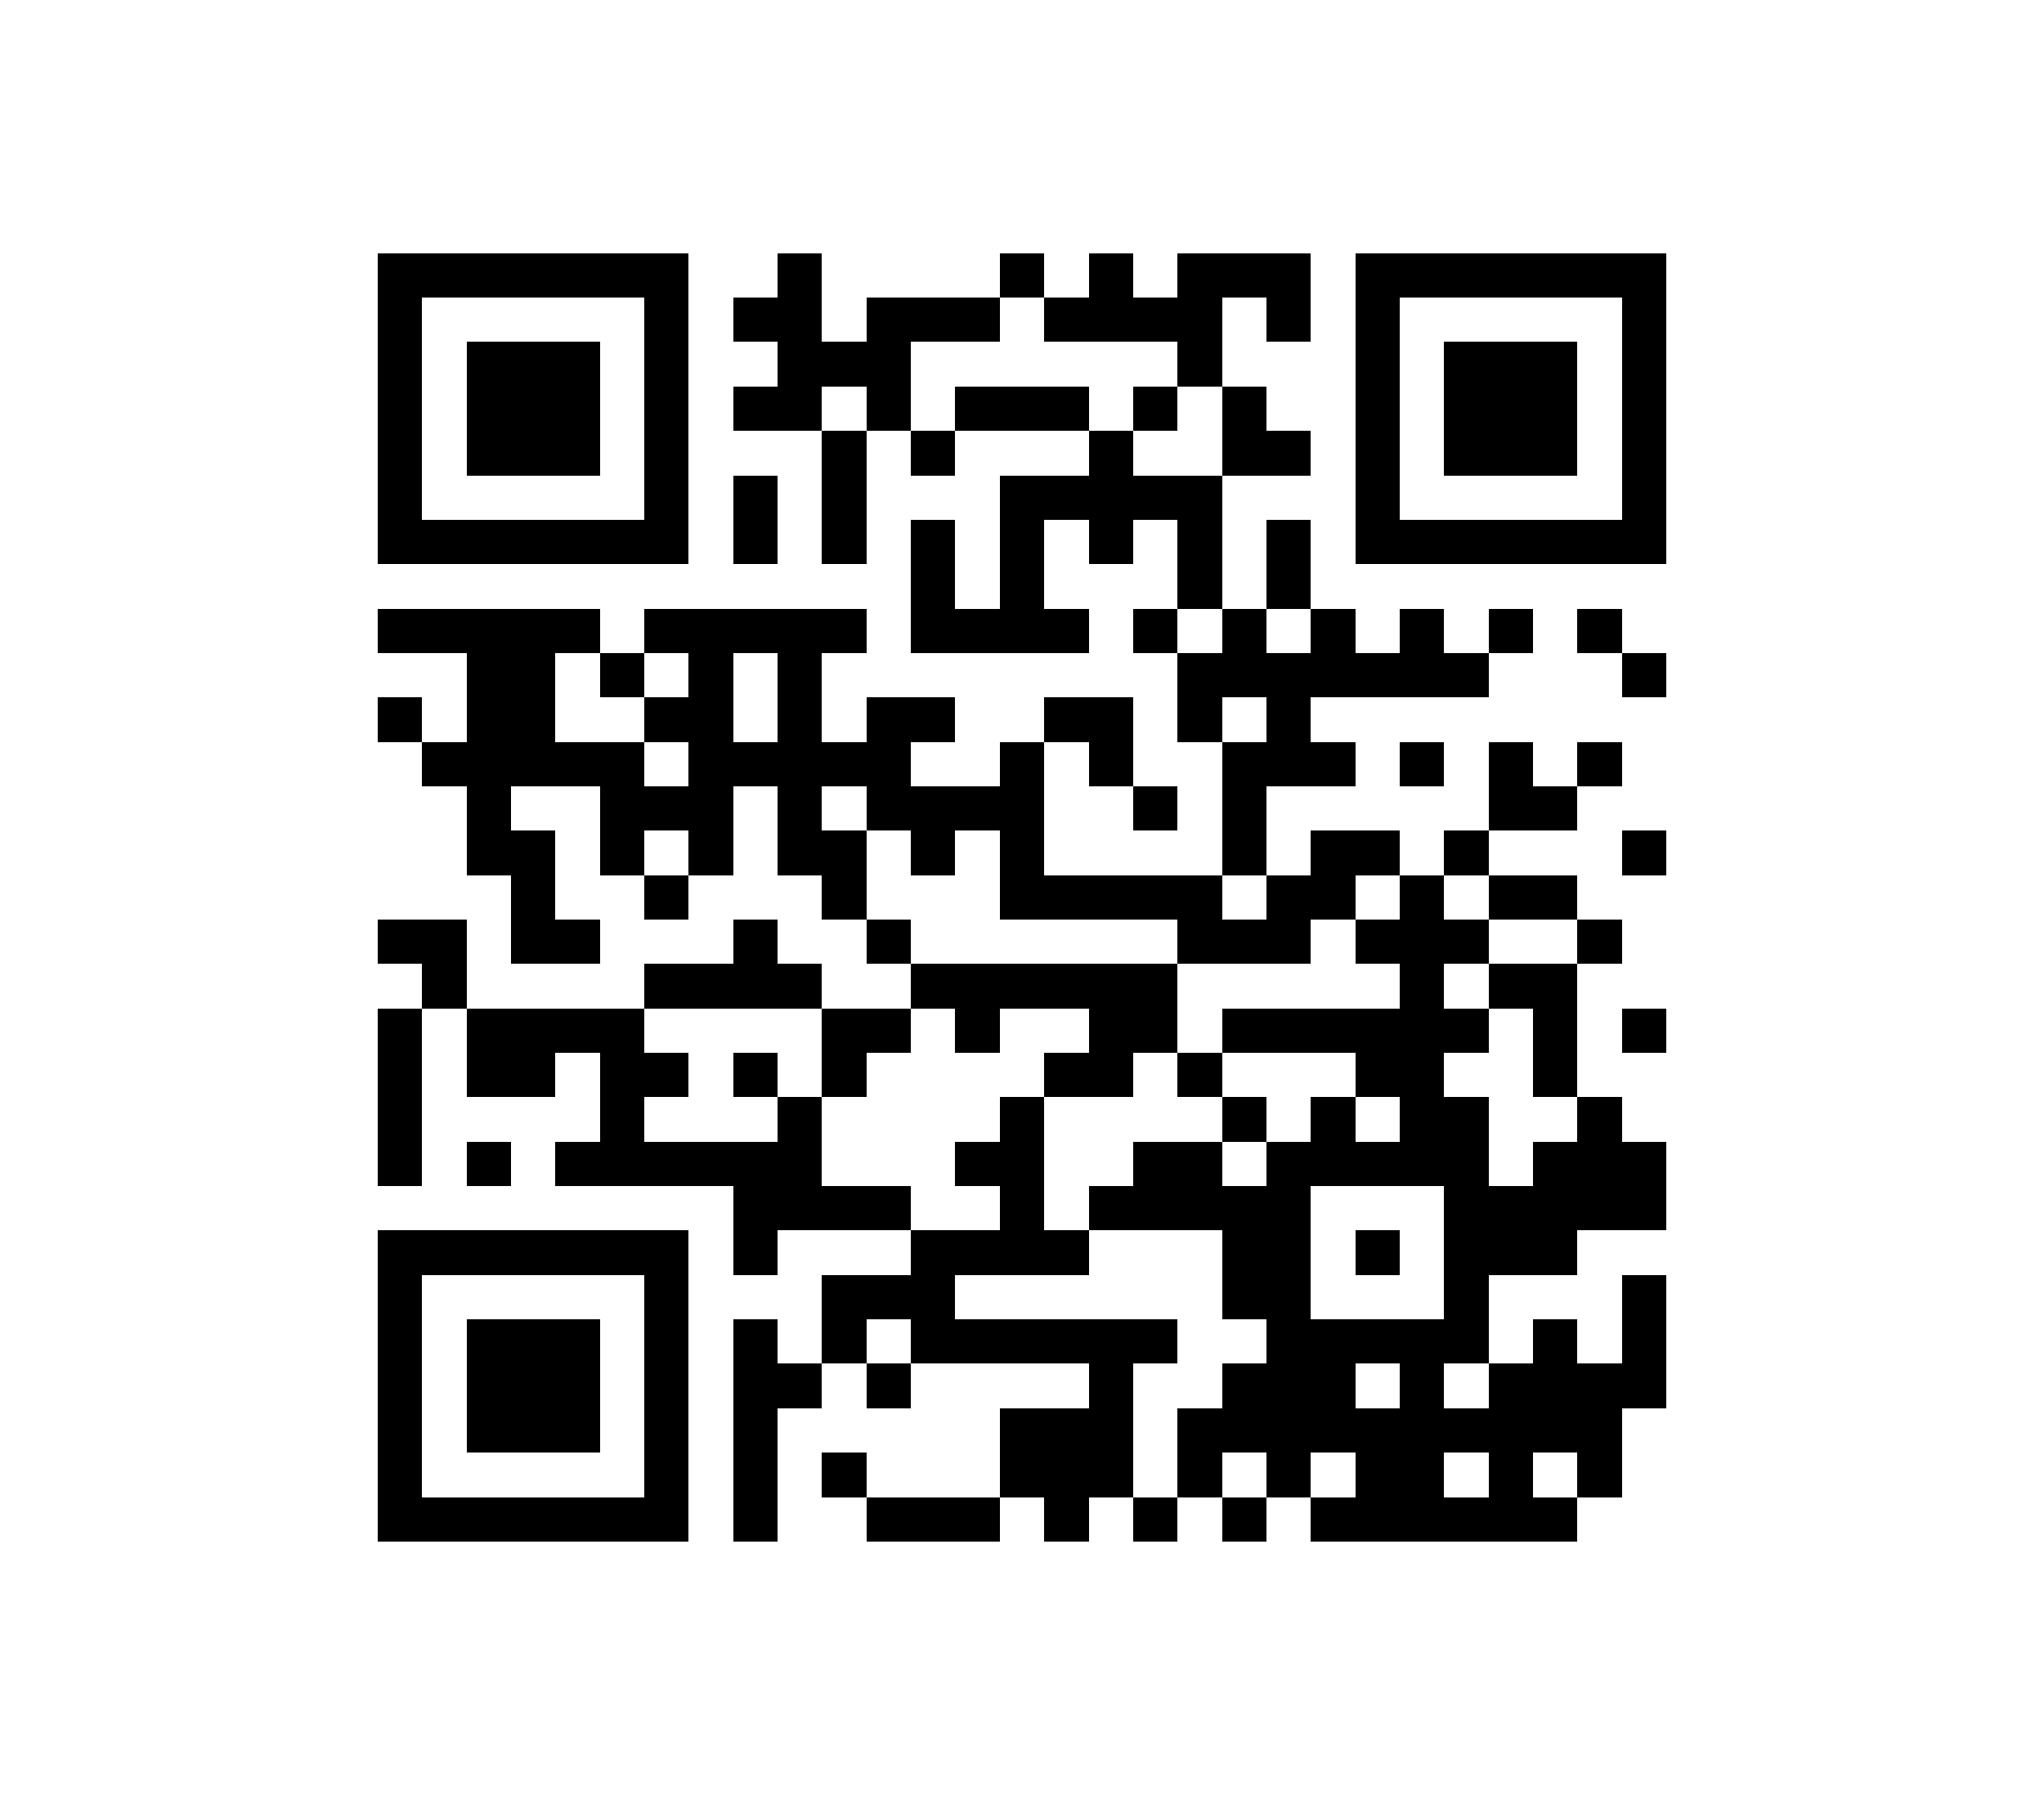
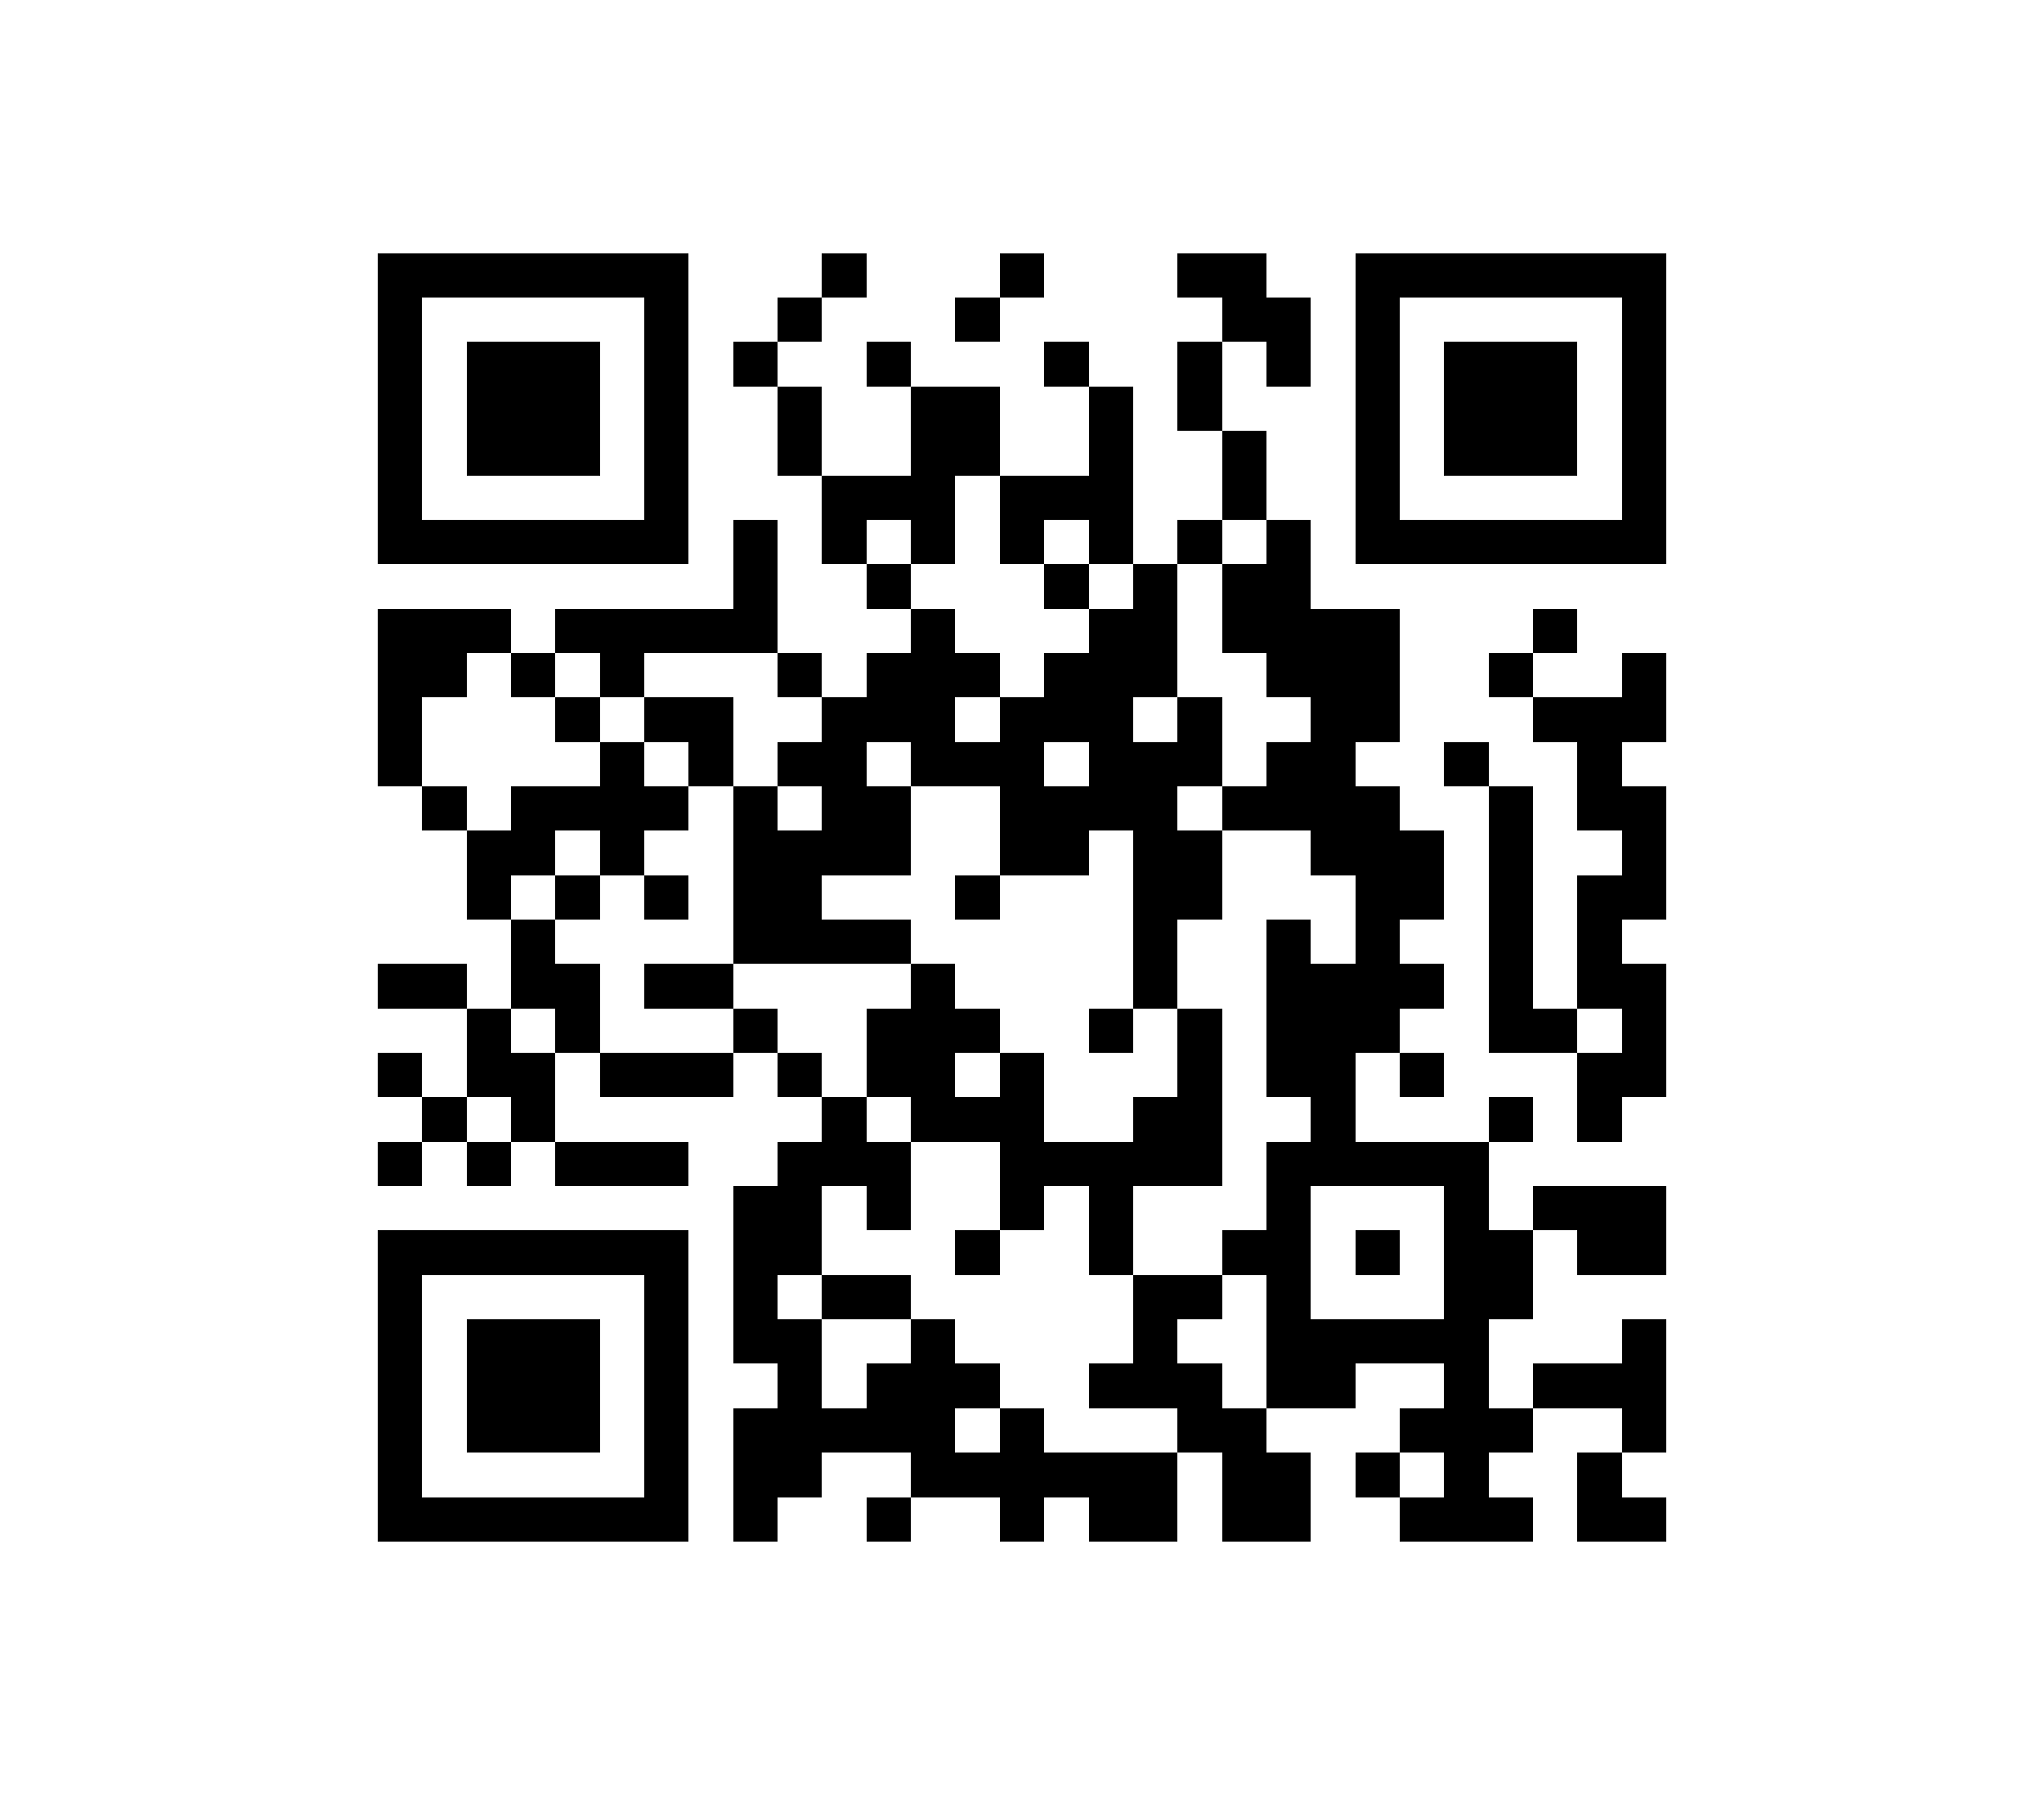
<svg xmlns="http://www.w3.org/2000/svg" version="1.2" baseProfile="tiny" shape-rendering="crispEdges" viewBox="0 0 460 404" viewport-fill="rgb(255,255,255)" viewport-fill-opacity="1" fill="rgb(0,0,0)" fill-opacity="1" style="background-color:rgb(255,255,255);background-color:rgba(1);">
  <rect x="85" y="57" width="10" height="70" />
-   <rect x="85" y="137" width="50" height="10" />
-   <rect x="85" y="157" width="10" height="10" />
-   <rect x="85" y="207" width="20" height="10" />
-   <rect x="85" y="227" width="10" height="40" />
+   <rect x="85" y="137" width="10" height="40" />
+   <rect x="85" y="217" width="20" height="10" />
+   <rect x="85" y="237" width="10" height="10" />
+   <rect x="85" y="257" width="10" height="10" />
  <rect x="85" y="277" width="10" height="70" />
  <rect x="95" y="57" width="60" height="10" />
  <rect x="95" y="117" width="60" height="10" />
-   <rect x="95" y="167" width="50" height="10" />
-   <rect x="95" y="217" width="10" height="10" />
+   <rect x="95" y="137" width="10" height="20" />
+   <rect x="95" y="177" width="10" height="10" />
+   <rect x="95" y="247" width="10" height="10" />
  <rect x="95" y="277" width="60" height="10" />
  <rect x="95" y="337" width="60" height="10" />
  <rect x="105" y="77" width="30" height="30" />
-   <rect x="105" y="147" width="10" height="50" />
-   <rect x="105" y="227" width="20" height="20" />
+   <rect x="105" y="137" width="10" height="10" />
+   <rect x="105" y="187" width="10" height="20" />
+   <rect x="105" y="227" width="10" height="20" />
  <rect x="105" y="257" width="10" height="10" />
  <rect x="105" y="297" width="30" height="30" />
-   <rect x="115" y="147" width="10" height="30" />
-   <rect x="115" y="187" width="10" height="30" />
-   <rect x="125" y="207" width="10" height="10" />
-   <rect x="125" y="227" width="20" height="10" />
-   <rect x="125" y="257" width="60" height="10" />
+   <rect x="115" y="147" width="10" height="10" />
+   <rect x="115" y="177" width="10" height="20" />
+   <rect x="115" y="207" width="10" height="20" />
+   <rect x="115" y="237" width="10" height="20" />
+   <rect x="125" y="137" width="50" height="10" />
+   <rect x="125" y="157" width="10" height="10" />
+   <rect x="125" y="177" width="30" height="10" />
+   <rect x="125" y="197" width="10" height="10" />
+   <rect x="125" y="217" width="10" height="20" />
+   <rect x="125" y="257" width="30" height="10" />
  <rect x="135" y="147" width="10" height="10" />
-   <rect x="135" y="177" width="10" height="20" />
-   <rect x="135" y="237" width="10" height="30" />
+   <rect x="135" y="167" width="10" height="30" />
+   <rect x="135" y="237" width="30" height="10" />
  <rect x="145" y="67" width="10" height="60" />
-   <rect x="145" y="137" width="50" height="10" />
  <rect x="145" y="157" width="20" height="10" />
-   <rect x="145" y="177" width="20" height="10" />
  <rect x="145" y="197" width="10" height="10" />
-   <rect x="145" y="217" width="40" height="10" />
-   <rect x="145" y="237" width="10" height="10" />
+   <rect x="145" y="217" width="20" height="10" />
  <rect x="145" y="287" width="10" height="60" />
-   <rect x="155" y="147" width="10" height="50" />
-   <rect x="165" y="67" width="20" height="10" />
-   <rect x="165" y="87" width="20" height="10" />
-   <rect x="165" y="107" width="10" height="20" />
-   <rect x="165" y="167" width="40" height="10" />
-   <rect x="165" y="207" width="10" height="20" />
-   <rect x="165" y="237" width="10" height="10" />
-   <rect x="165" y="267" width="10" height="20" />
-   <rect x="165" y="297" width="10" height="50" />
-   <rect x="175" y="57" width="10" height="40" />
-   <rect x="175" y="147" width="10" height="50" />
-   <rect x="175" y="247" width="10" height="30" />
-   <rect x="175" y="307" width="10" height="10" />
-   <rect x="185" y="77" width="20" height="10" />
-   <rect x="185" y="97" width="10" height="30" />
-   <rect x="185" y="187" width="10" height="20" />
-   <rect x="185" y="227" width="10" height="20" />
-   <rect x="185" y="267" width="20" height="10" />
-   <rect x="185" y="287" width="10" height="20" />
-   <rect x="185" y="327" width="10" height="10" />
-   <rect x="195" y="67" width="10" height="30" />
-   <rect x="195" y="157" width="10" height="30" />
-   <rect x="195" y="207" width="10" height="10" />
-   <rect x="195" y="227" width="10" height="10" />
-   <rect x="195" y="287" width="20" height="10" />
-   <rect x="195" y="307" width="10" height="10" />
-   <rect x="195" y="337" width="30" height="10" />
-   <rect x="205" y="67" width="20" height="10" />
-   <rect x="205" y="97" width="10" height="10" />
-   <rect x="205" y="117" width="10" height="30" />
-   <rect x="205" y="157" width="10" height="10" />
-   <rect x="205" y="177" width="10" height="20" />
-   <rect x="205" y="217" width="60" height="10" />
-   <rect x="205" y="277" width="10" height="30" />
-   <rect x="215" y="87" width="30" height="10" />
-   <rect x="215" y="137" width="30" height="10" />
-   <rect x="215" y="177" width="20" height="10" />
+   <rect x="155" y="167" width="10" height="10" />
+   <rect x="165" y="77" width="10" height="10" />
+   <rect x="165" y="117" width="10" height="30" />
+   <rect x="165" y="177" width="10" height="40" />
+   <rect x="165" y="227" width="10" height="10" />
+   <rect x="165" y="267" width="10" height="40" />
+   <rect x="165" y="317" width="10" height="30" />
+   <rect x="175" y="67" width="10" height="10" />
+   <rect x="175" y="87" width="10" height="20" />
+   <rect x="175" y="147" width="10" height="10" />
+   <rect x="175" y="167" width="20" height="10" />
+   <rect x="175" y="187" width="10" height="30" />
+   <rect x="175" y="237" width="10" height="10" />
+   <rect x="175" y="257" width="10" height="30" />
+   <rect x="175" y="297" width="10" height="40" />
+   <rect x="185" y="57" width="10" height="10" />
+   <rect x="185" y="107" width="10" height="20" />
+   <rect x="185" y="157" width="10" height="40" />
+   <rect x="185" y="207" width="20" height="10" />
+   <rect x="185" y="247" width="10" height="20" />
+   <rect x="185" y="287" width="20" height="10" />
+   <rect x="185" y="317" width="30" height="10" />
+   <rect x="195" y="77" width="10" height="10" />
+   <rect x="195" y="107" width="20" height="10" />
+   <rect x="195" y="127" width="10" height="10" />
+   <rect x="195" y="147" width="20" height="20" />
+   <rect x="195" y="177" width="10" height="20" />
+   <rect x="195" y="227" width="20" height="20" />
+   <rect x="195" y="257" width="10" height="20" />
+   <rect x="195" y="307" width="20" height="20" />
+   <rect x="195" y="337" width="10" height="10" />
+   <rect x="205" y="87" width="10" height="40" />
+   <rect x="205" y="137" width="10" height="40" />
+   <rect x="205" y="217" width="10" height="40" />
+   <rect x="205" y="297" width="10" height="40" />
+   <rect x="215" y="67" width="10" height="10" />
+   <rect x="215" y="87" width="10" height="20" />
+   <rect x="215" y="147" width="10" height="10" />
+   <rect x="215" y="167" width="20" height="10" />
+   <rect x="215" y="197" width="10" height="10" />
  <rect x="215" y="227" width="10" height="10" />
-   <rect x="215" y="257" width="20" height="10" />
-   <rect x="215" y="277" width="30" height="10" />
-   <rect x="215" y="297" width="50" height="10" />
+   <rect x="215" y="247" width="20" height="10" />
+   <rect x="215" y="277" width="10" height="10" />
+   <rect x="215" y="307" width="10" height="10" />
+   <rect x="215" y="327" width="50" height="10" />
  <rect x="225" y="57" width="10" height="10" />
-   <rect x="225" y="107" width="10" height="40" />
-   <rect x="225" y="167" width="10" height="40" />
-   <rect x="225" y="247" width="10" height="40" />
-   <rect x="225" y="317" width="30" height="20" />
-   <rect x="235" y="67" width="40" height="10" />
-   <rect x="235" y="107" width="40" height="10" />
-   <rect x="235" y="157" width="20" height="10" />
-   <rect x="235" y="197" width="40" height="10" />
-   <rect x="235" y="237" width="20" height="10" />
-   <rect x="235" y="337" width="10" height="10" />
-   <rect x="245" y="57" width="10" height="20" />
-   <rect x="245" y="97" width="10" height="30" />
-   <rect x="245" y="167" width="10" height="10" />
-   <rect x="245" y="227" width="10" height="20" />
-   <rect x="245" y="267" width="50" height="10" />
-   <rect x="245" y="307" width="10" height="30" />
-   <rect x="255" y="87" width="10" height="10" />
-   <rect x="255" y="137" width="10" height="10" />
-   <rect x="255" y="177" width="10" height="10" />
-   <rect x="255" y="227" width="10" height="10" />
-   <rect x="255" y="257" width="20" height="20" />
-   <rect x="255" y="337" width="10" height="10" />
-   <rect x="265" y="57" width="10" height="30" />
-   <rect x="265" y="117" width="10" height="20" />
-   <rect x="265" y="147" width="10" height="20" />
-   <rect x="265" y="207" width="30" height="10" />
-   <rect x="265" y="237" width="10" height="10" />
-   <rect x="265" y="317" width="10" height="20" />
-   <rect x="275" y="57" width="20" height="10" />
-   <rect x="275" y="87" width="10" height="20" />
-   <rect x="275" y="137" width="10" height="20" />
-   <rect x="275" y="167" width="10" height="30" />
-   <rect x="275" y="227" width="60" height="10" />
-   <rect x="275" y="247" width="10" height="10" />
-   <rect x="275" y="277" width="20" height="20" />
-   <rect x="275" y="307" width="30" height="20" />
-   <rect x="275" y="337" width="10" height="10" />
-   <rect x="285" y="67" width="10" height="10" />
-   <rect x="285" y="97" width="10" height="10" />
-   <rect x="285" y="117" width="10" height="20" />
-   <rect x="285" y="147" width="10" height="30" />
-   <rect x="285" y="197" width="10" height="20" />
-   <rect x="285" y="257" width="10" height="80" />
-   <rect x="295" y="137" width="10" height="20" />
-   <rect x="295" y="167" width="10" height="10" />
-   <rect x="295" y="187" width="10" height="20" />
-   <rect x="295" y="247" width="10" height="20" />
-   <rect x="295" y="297" width="10" height="30" />
-   <rect x="295" y="337" width="60" height="10" />
+   <rect x="225" y="107" width="10" height="20" />
+   <rect x="225" y="157" width="10" height="40" />
+   <rect x="225" y="237" width="10" height="40" />
+   <rect x="225" y="317" width="10" height="30" />
+   <rect x="235" y="77" width="10" height="10" />
+   <rect x="235" y="107" width="20" height="10" />
+   <rect x="235" y="127" width="10" height="10" />
+   <rect x="235" y="147" width="20" height="20" />
+   <rect x="235" y="177" width="10" height="20" />
+   <rect x="235" y="257" width="40" height="10" />
+   <rect x="245" y="87" width="10" height="40" />
+   <rect x="245" y="137" width="10" height="50" />
+   <rect x="245" y="227" width="10" height="10" />
+   <rect x="245" y="267" width="10" height="20" />
+   <rect x="245" y="307" width="30" height="10" />
+   <rect x="245" y="337" width="20" height="10" />
+   <rect x="255" y="127" width="10" height="30" />
+   <rect x="255" y="167" width="10" height="60" />
+   <rect x="255" y="247" width="20" height="20" />
+   <rect x="255" y="287" width="10" height="30" />
+   <rect x="265" y="57" width="20" height="10" />
+   <rect x="265" y="77" width="10" height="20" />
+   <rect x="265" y="117" width="10" height="10" />
+   <rect x="265" y="157" width="10" height="20" />
+   <rect x="265" y="187" width="10" height="20" />
+   <rect x="265" y="227" width="10" height="40" />
+   <rect x="265" y="287" width="10" height="10" />
+   <rect x="265" y="317" width="20" height="10" />
+   <rect x="275" y="67" width="20" height="10" />
+   <rect x="275" y="97" width="10" height="20" />
+   <rect x="275" y="127" width="20" height="20" />
+   <rect x="275" y="177" width="40" height="10" />
+   <rect x="275" y="277" width="20" height="10" />
+   <rect x="275" y="327" width="20" height="20" />
+   <rect x="285" y="77" width="10" height="10" />
+   <rect x="285" y="117" width="10" height="40" />
+   <rect x="285" y="167" width="20" height="20" />
+   <rect x="285" y="207" width="10" height="40" />
+   <rect x="285" y="257" width="10" height="60" />
+   <rect x="295" y="137" width="10" height="60" />
+   <rect x="295" y="217" width="10" height="50" />
+   <rect x="295" y="297" width="10" height="20" />
  <rect x="305" y="57" width="10" height="70" />
-   <rect x="305" y="147" width="30" height="10" />
-   <rect x="305" y="187" width="10" height="10" />
-   <rect x="305" y="207" width="30" height="10" />
-   <rect x="305" y="237" width="20" height="10" />
+   <rect x="305" y="137" width="10" height="30" />
+   <rect x="305" y="187" width="10" height="50" />
  <rect x="305" y="257" width="30" height="10" />
  <rect x="305" y="277" width="10" height="10" />
  <rect x="305" y="297" width="30" height="10" />
-   <rect x="305" y="317" width="20" height="30" />
+   <rect x="305" y="327" width="10" height="10" />
  <rect x="315" y="57" width="60" height="10" />
  <rect x="315" y="117" width="60" height="10" />
-   <rect x="315" y="137" width="10" height="20" />
-   <rect x="315" y="167" width="10" height="10" />
-   <rect x="315" y="197" width="10" height="70" />
-   <rect x="315" y="307" width="10" height="40" />
+   <rect x="315" y="187" width="10" height="20" />
+   <rect x="315" y="217" width="10" height="10" />
+   <rect x="315" y="237" width="10" height="10" />
+   <rect x="315" y="317" width="30" height="10" />
+   <rect x="315" y="337" width="30" height="10" />
  <rect x="325" y="77" width="30" height="30" />
-   <rect x="325" y="187" width="10" height="10" />
-   <rect x="325" y="247" width="10" height="60" />
-   <rect x="325" y="317" width="40" height="10" />
-   <rect x="335" y="137" width="10" height="10" />
-   <rect x="335" y="167" width="10" height="20" />
-   <rect x="335" y="197" width="20" height="10" />
-   <rect x="335" y="217" width="20" height="10" />
-   <rect x="335" y="267" width="20" height="20" />
-   <rect x="335" y="307" width="10" height="40" />
-   <rect x="345" y="177" width="10" height="10" />
-   <rect x="345" y="227" width="10" height="20" />
-   <rect x="345" y="257" width="10" height="30" />
-   <rect x="345" y="297" width="10" height="30" />
-   <rect x="355" y="137" width="10" height="10" />
-   <rect x="355" y="167" width="10" height="10" />
-   <rect x="355" y="207" width="10" height="10" />
-   <rect x="355" y="247" width="10" height="30" />
-   <rect x="355" y="307" width="10" height="30" />
+   <rect x="325" y="167" width="10" height="10" />
+   <rect x="325" y="267" width="10" height="80" />
+   <rect x="335" y="147" width="10" height="10" />
+   <rect x="335" y="177" width="10" height="60" />
+   <rect x="335" y="247" width="10" height="10" />
+   <rect x="335" y="277" width="10" height="20" />
+   <rect x="345" y="137" width="10" height="10" />
+   <rect x="345" y="157" width="30" height="10" />
+   <rect x="345" y="227" width="10" height="10" />
+   <rect x="345" y="267" width="30" height="10" />
+   <rect x="345" y="307" width="30" height="10" />
+   <rect x="355" y="167" width="10" height="20" />
+   <rect x="355" y="197" width="10" height="30" />
+   <rect x="355" y="237" width="10" height="20" />
+   <rect x="355" y="277" width="20" height="10" />
+   <rect x="355" y="327" width="10" height="20" />
  <rect x="365" y="67" width="10" height="60" />
-   <rect x="365" y="147" width="10" height="10" />
-   <rect x="365" y="187" width="10" height="10" />
-   <rect x="365" y="227" width="10" height="10" />
-   <rect x="365" y="257" width="10" height="20" />
-   <rect x="365" y="287" width="10" height="30" />
+   <rect x="365" y="147" width="10" height="20" />
+   <rect x="365" y="177" width="10" height="30" />
+   <rect x="365" y="217" width="10" height="30" />
+   <rect x="365" y="297" width="10" height="30" />
+   <rect x="365" y="337" width="10" height="10" />
</svg>
